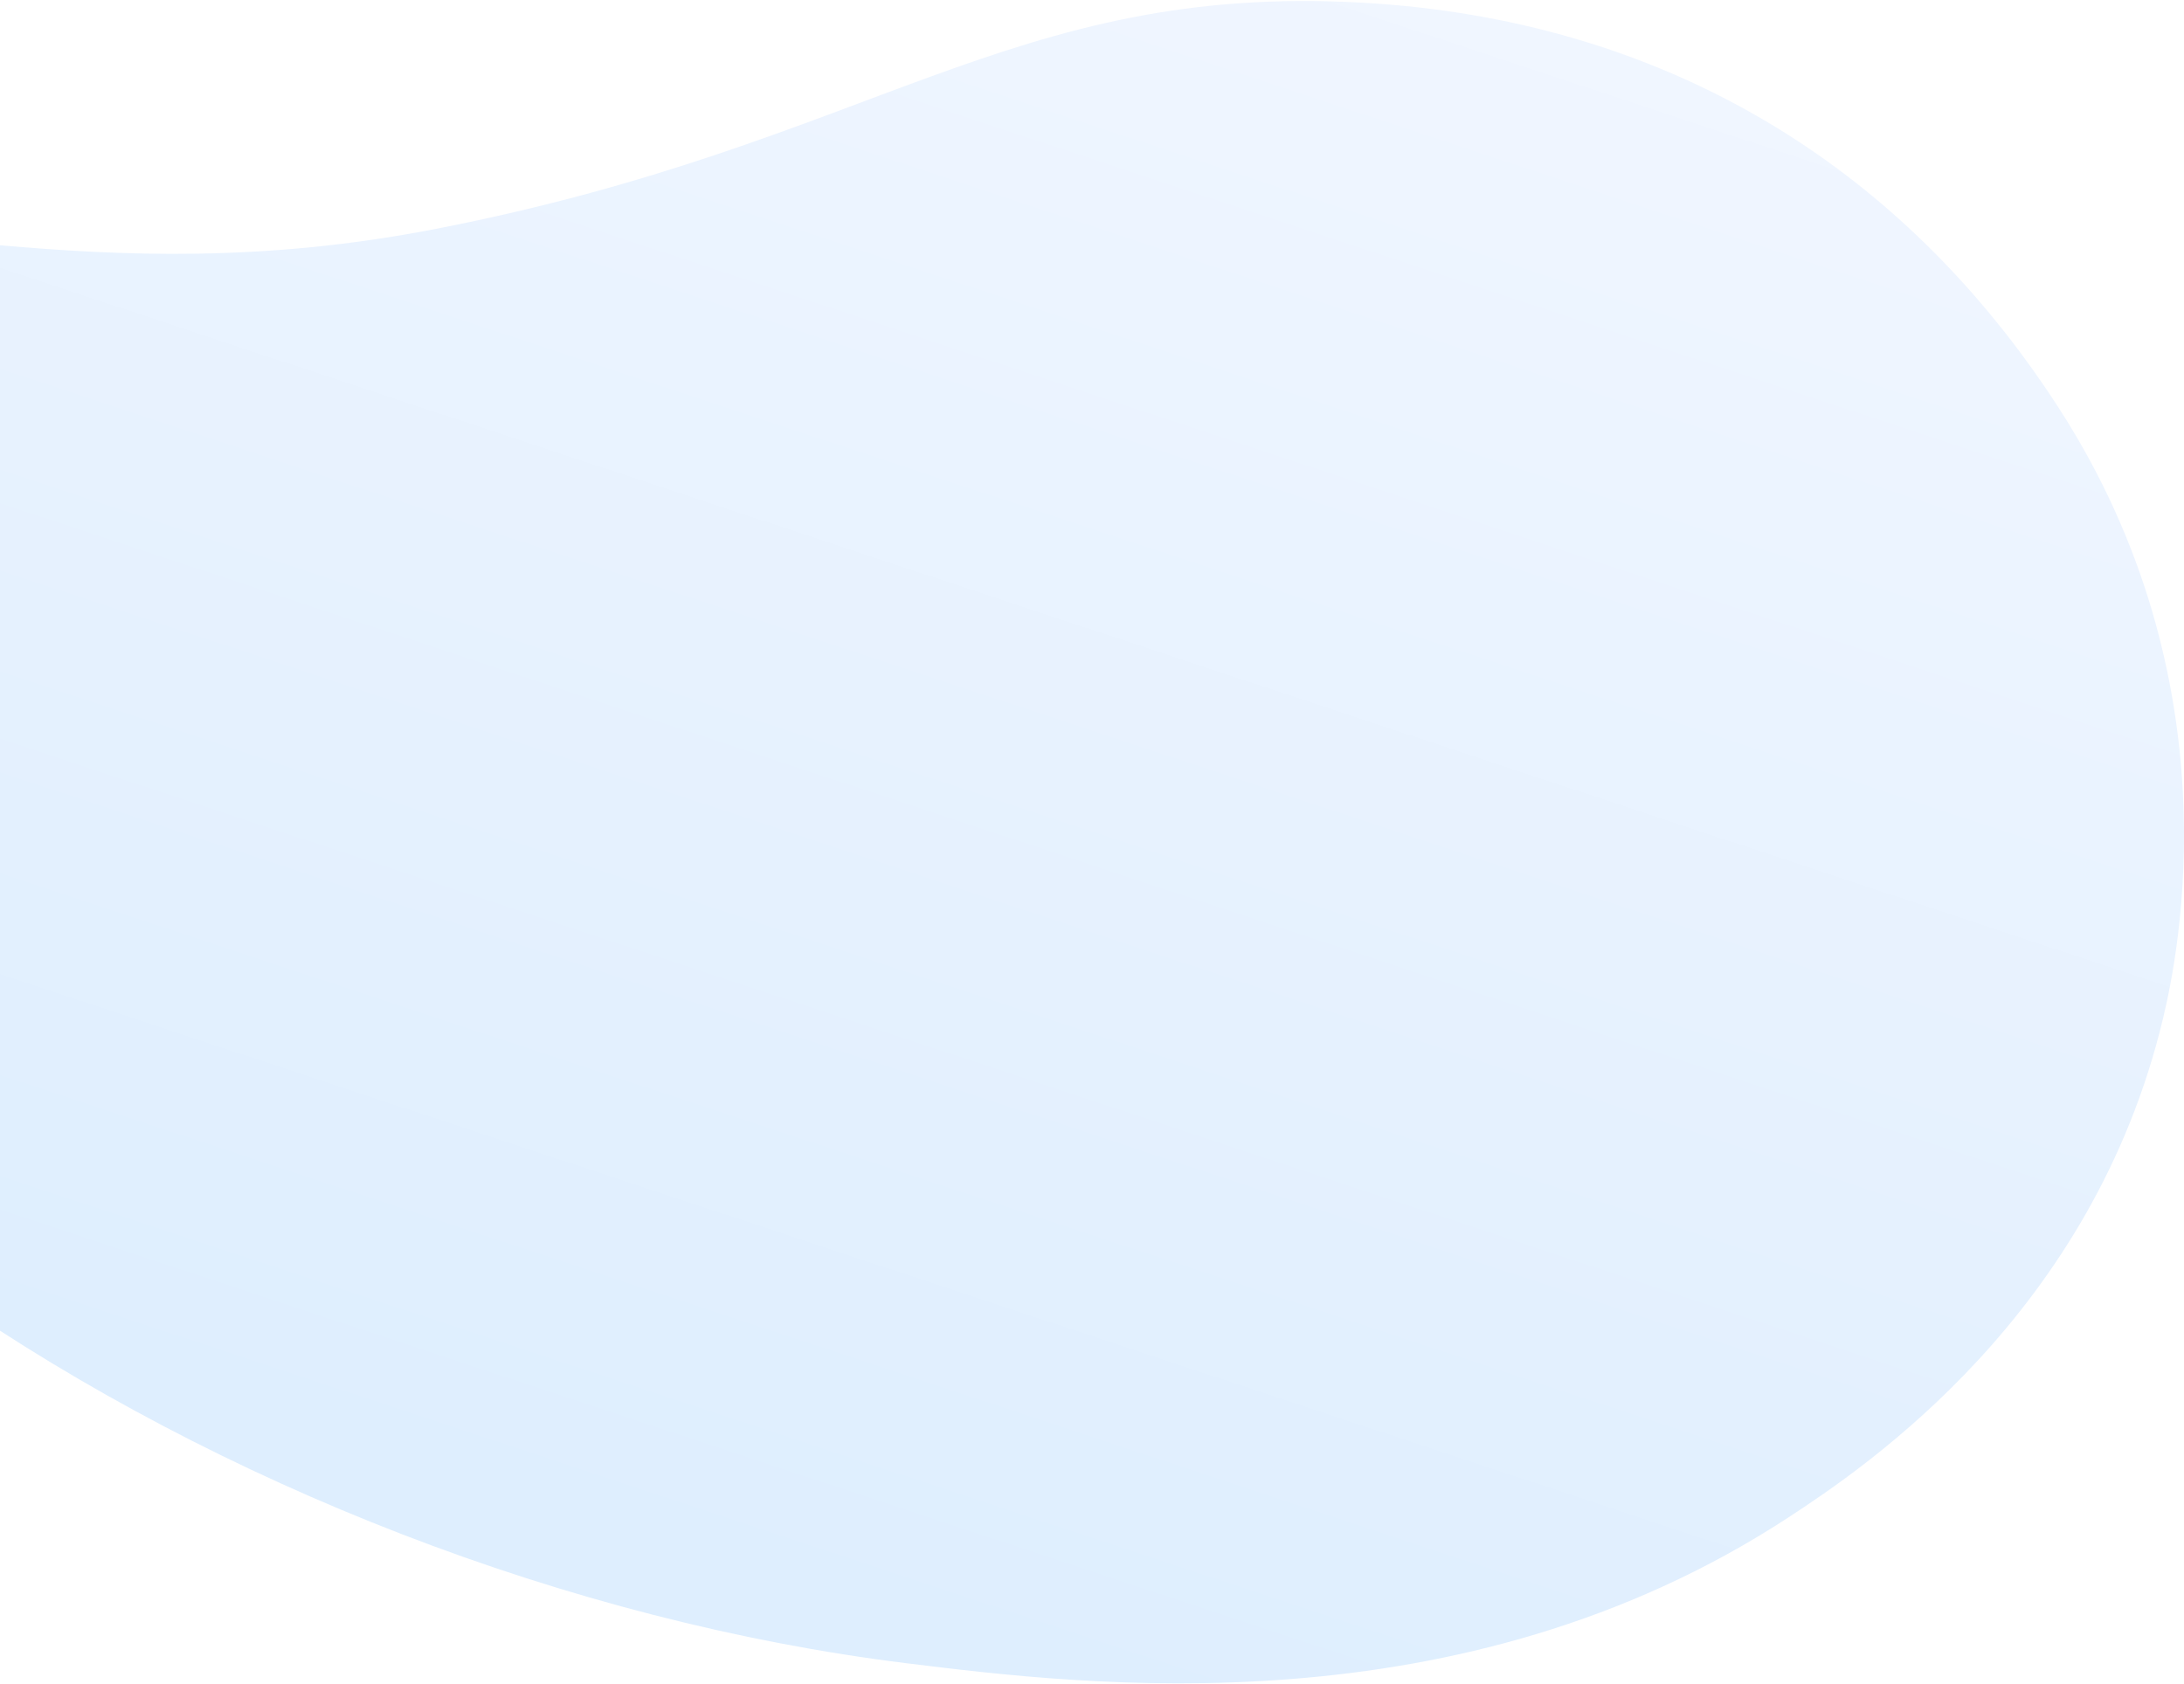
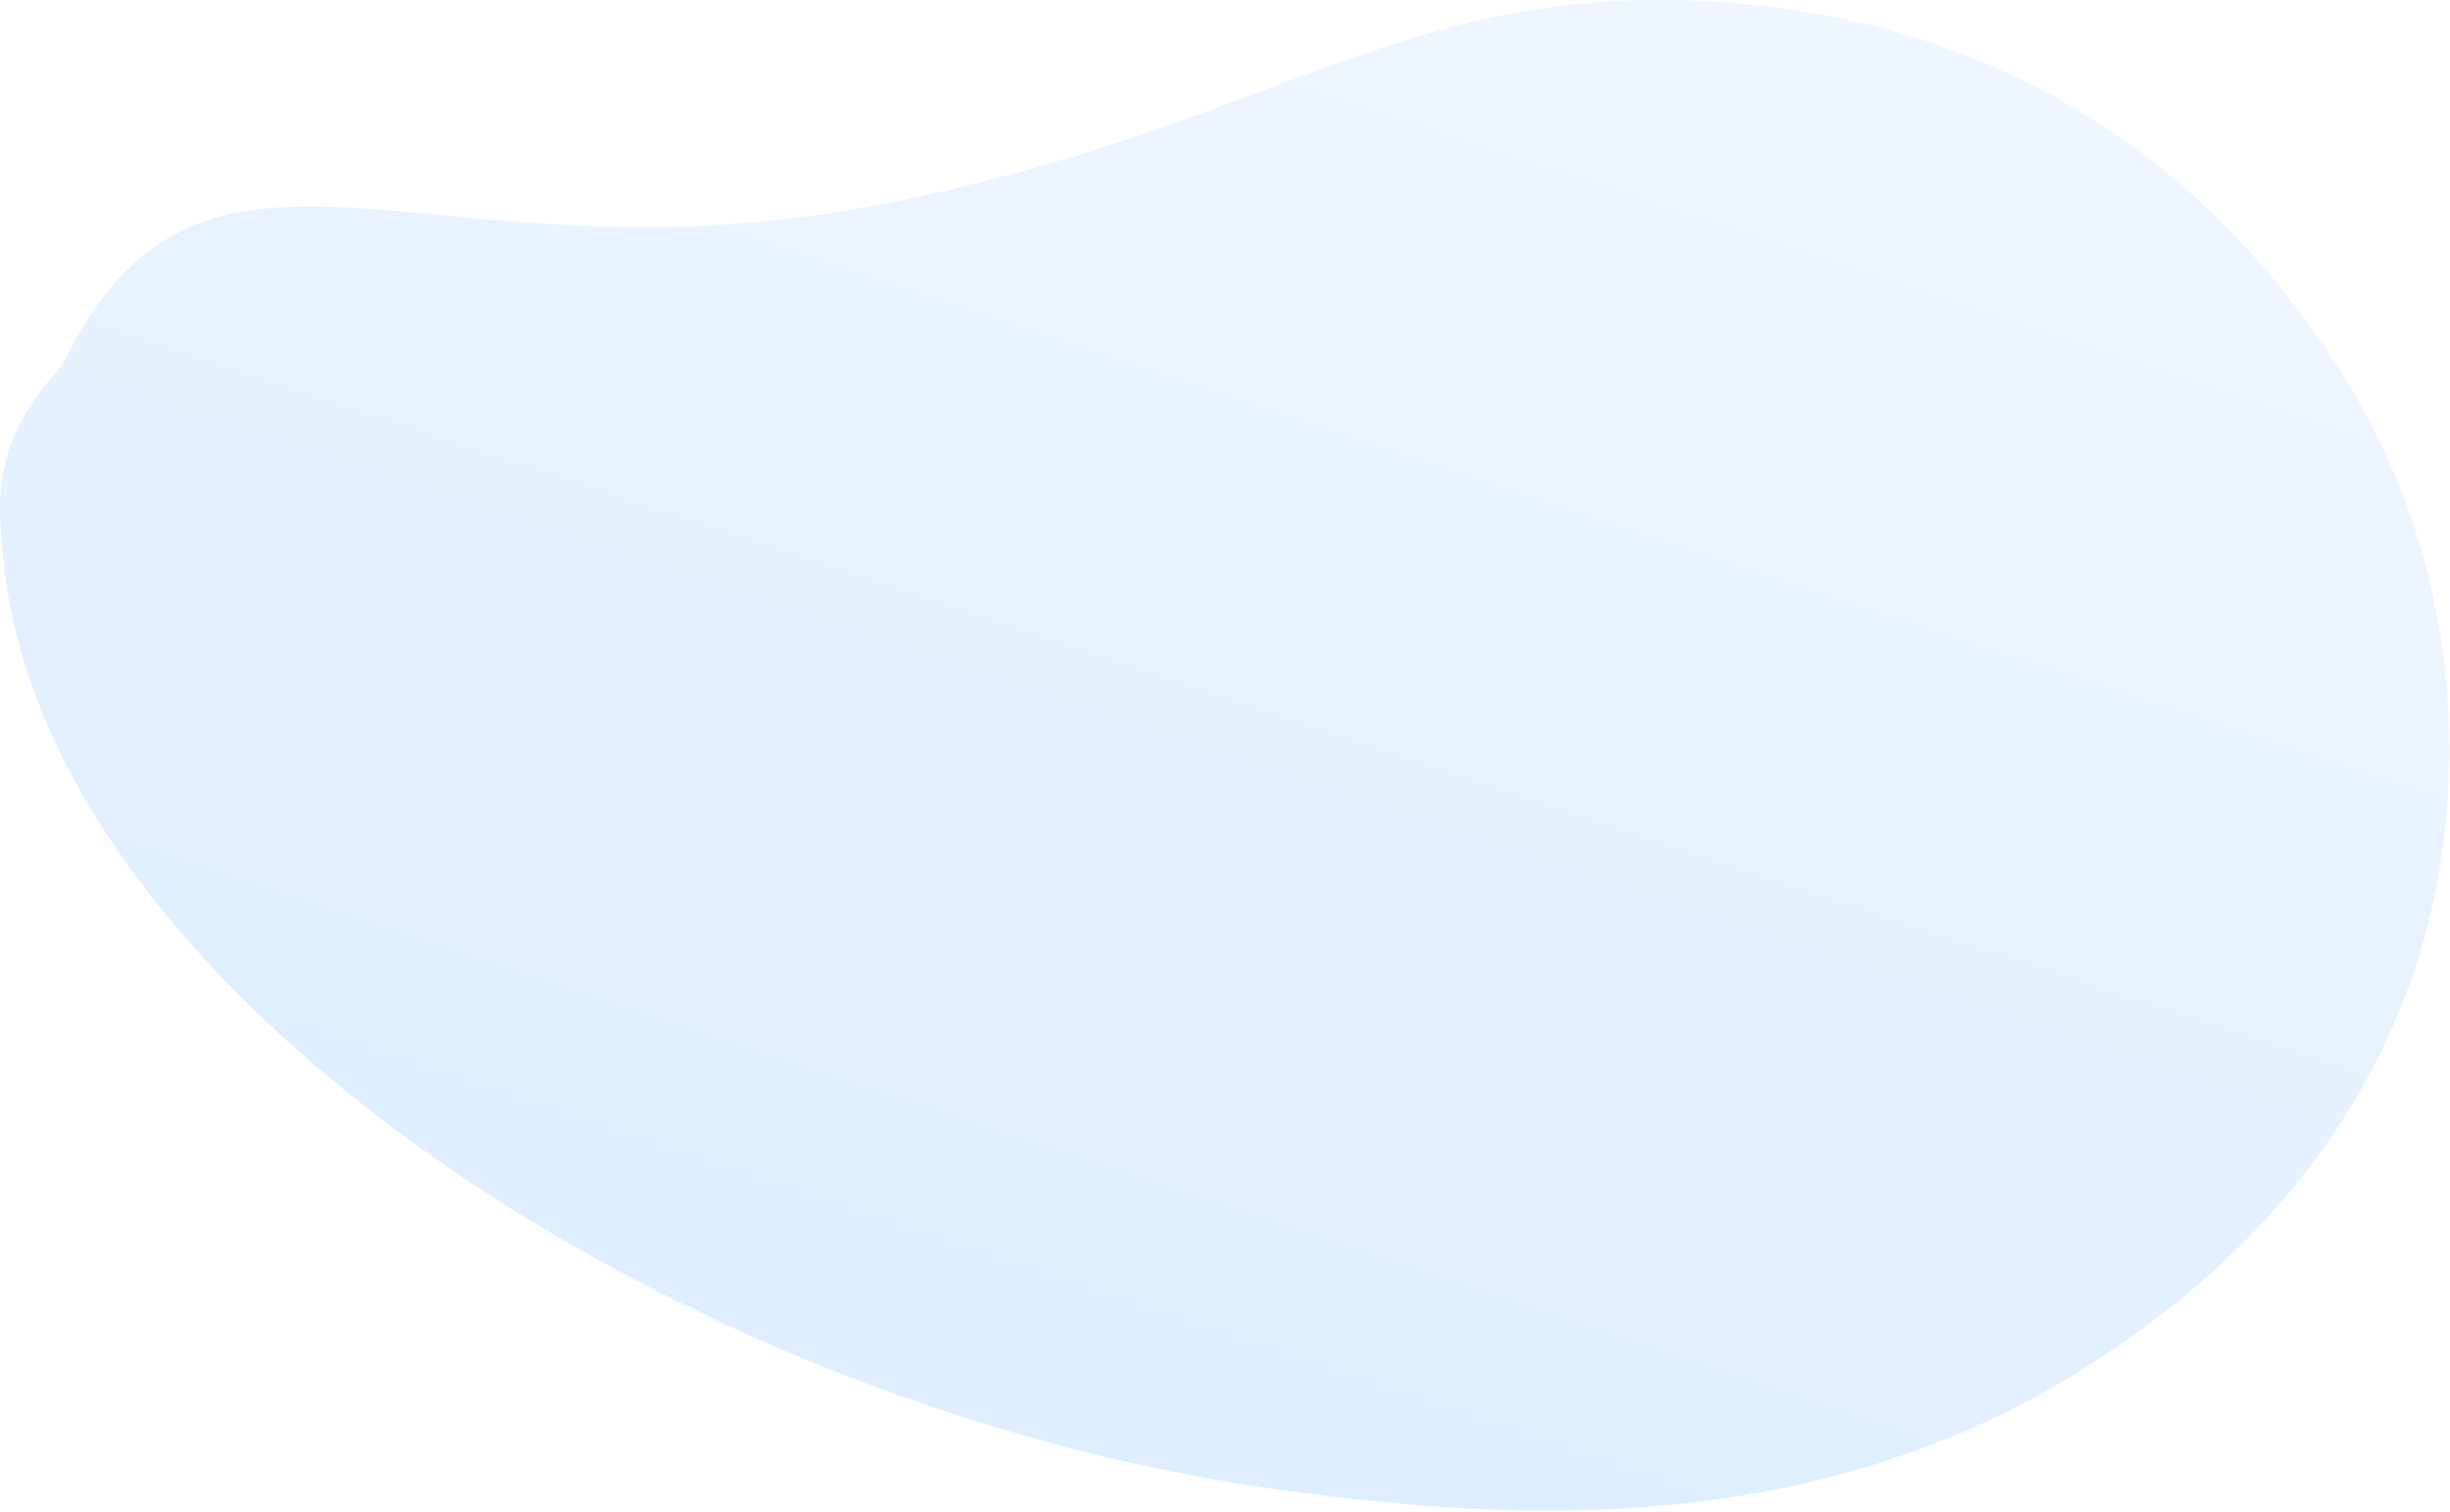
- <svg xmlns="http://www.w3.org/2000/svg" width="1388" height="1070" viewBox="0 0 1388 1070" fill="none">
-   <path d="M-302 259.829C-235.611 122.718 -145.051 143.263 0 155.905C75.945 162.524 166.828 166.977 277 145.5C554.671 91.341 642.339 -10.764 865.418 1.694C1055.5 12.31 1207.8 103.176 1308.73 259.829C1420.03 432.553 1384.75 605.35 1374.7 647.251C1329.86 835.196 1186.63 931.886 1136.08 964.877C927.795 1100.71 690.074 1071.29 576.031 1057.22C147.641 1004.26 -316.282 706.802 -343.542 393.185C-347.151 352.125 -351.603 313.902 -302 259.829Z" fill="url(#paint0_linear_5105_90)" />
+ <svg xmlns="http://www.w3.org/2000/svg" width="1734" height="1070" viewBox="0 0 1734 1070" fill="none">
+   <path d="M43.569 259.179C109.958 122.067 200.519 142.613 345.569 155.255C421.515 161.874 512.397 166.326 622.569 144.85C900.241 90.691 987.908 -11.415 1210.99 1.044C1401.07 11.659 1553.37 102.525 1654.3 259.179C1765.6 431.903 1730.32 604.7 1720.27 646.601C1675.43 834.546 1532.2 931.236 1481.65 964.227C1273.36 1100.06 1035.64 1070.64 921.601 1056.57C493.21 1003.61 29.287 706.151 2.027 392.534C-1.582 351.475 -6.033 313.252 43.569 259.179Z" fill="url(#paint0_linear_5125_2)" />
  <defs>
-     <linearGradient id="paint0_linear_5105_90" x1="757.506" y1="-252.081" x2="355.207" y2="961.378" gradientUnits="userSpaceOnUse">
+     <linearGradient id="paint0_linear_5125_2" x1="1103.08" y1="-252.732" x2="700.776" y2="960.728" gradientUnits="userSpaceOnUse">
      <stop stop-color="#F3F7FF" />
      <stop offset="1" stop-color="#DEEEFE" />
    </linearGradient>
  </defs>
</svg>
